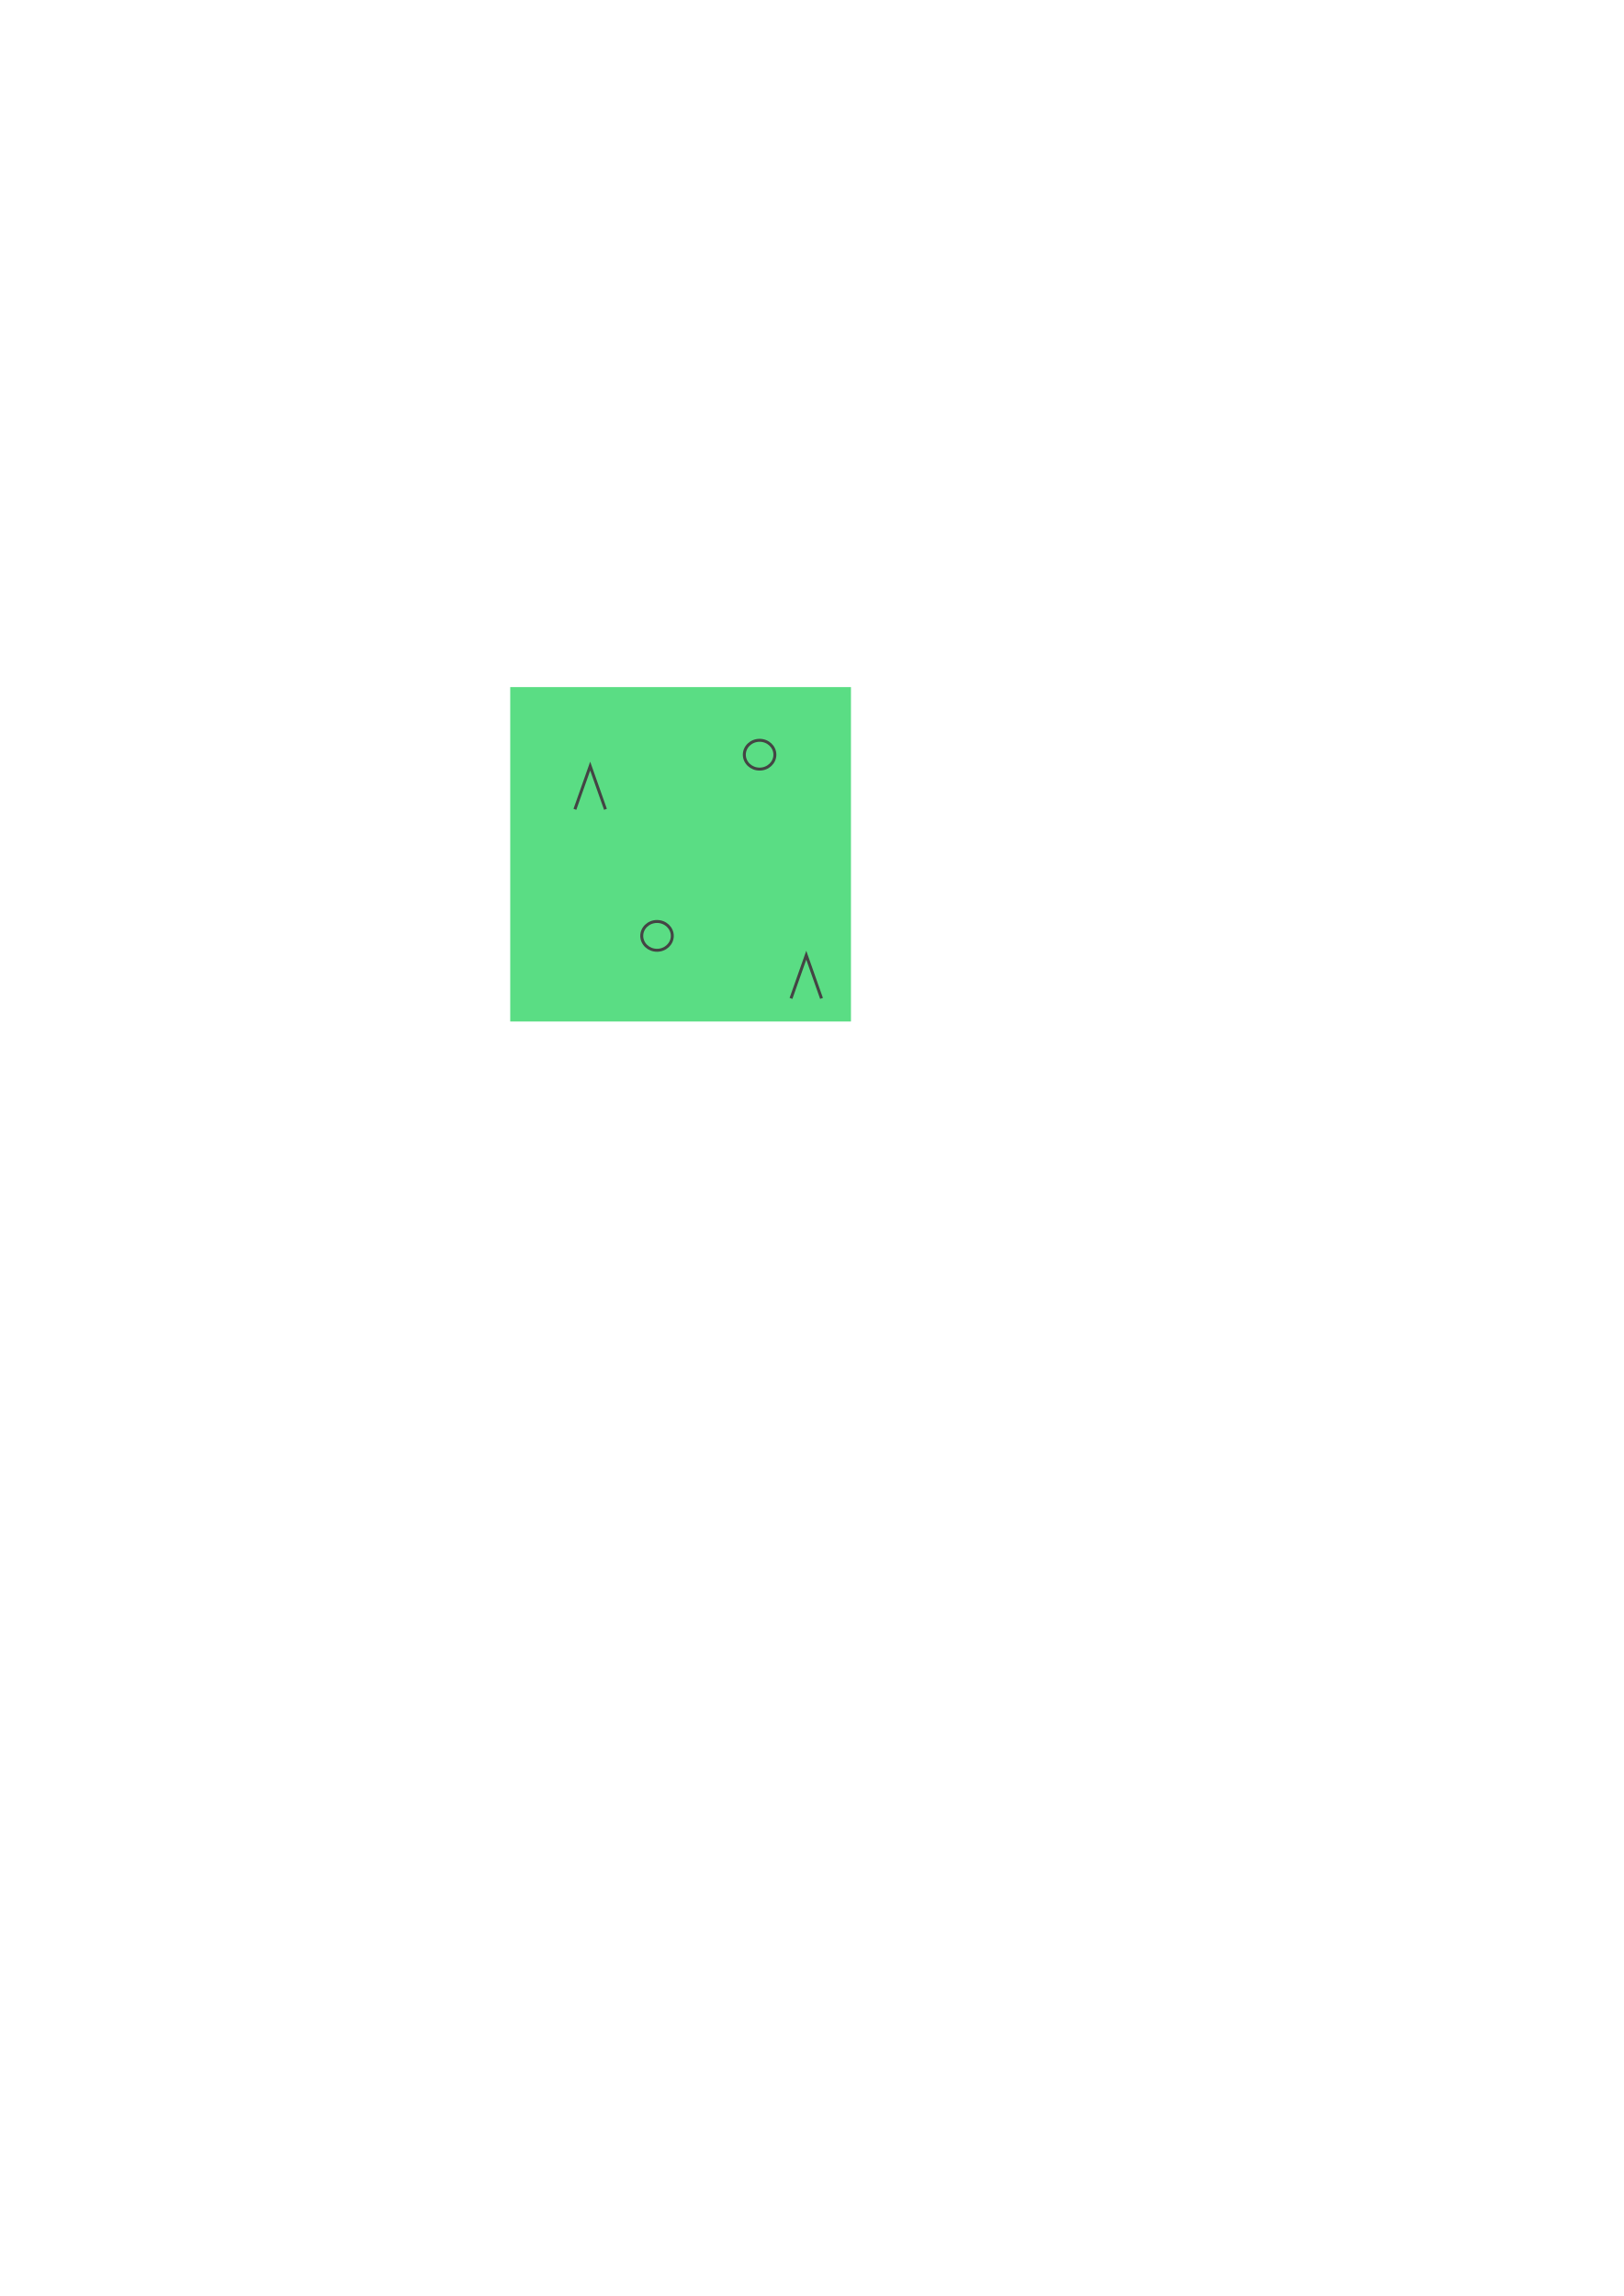
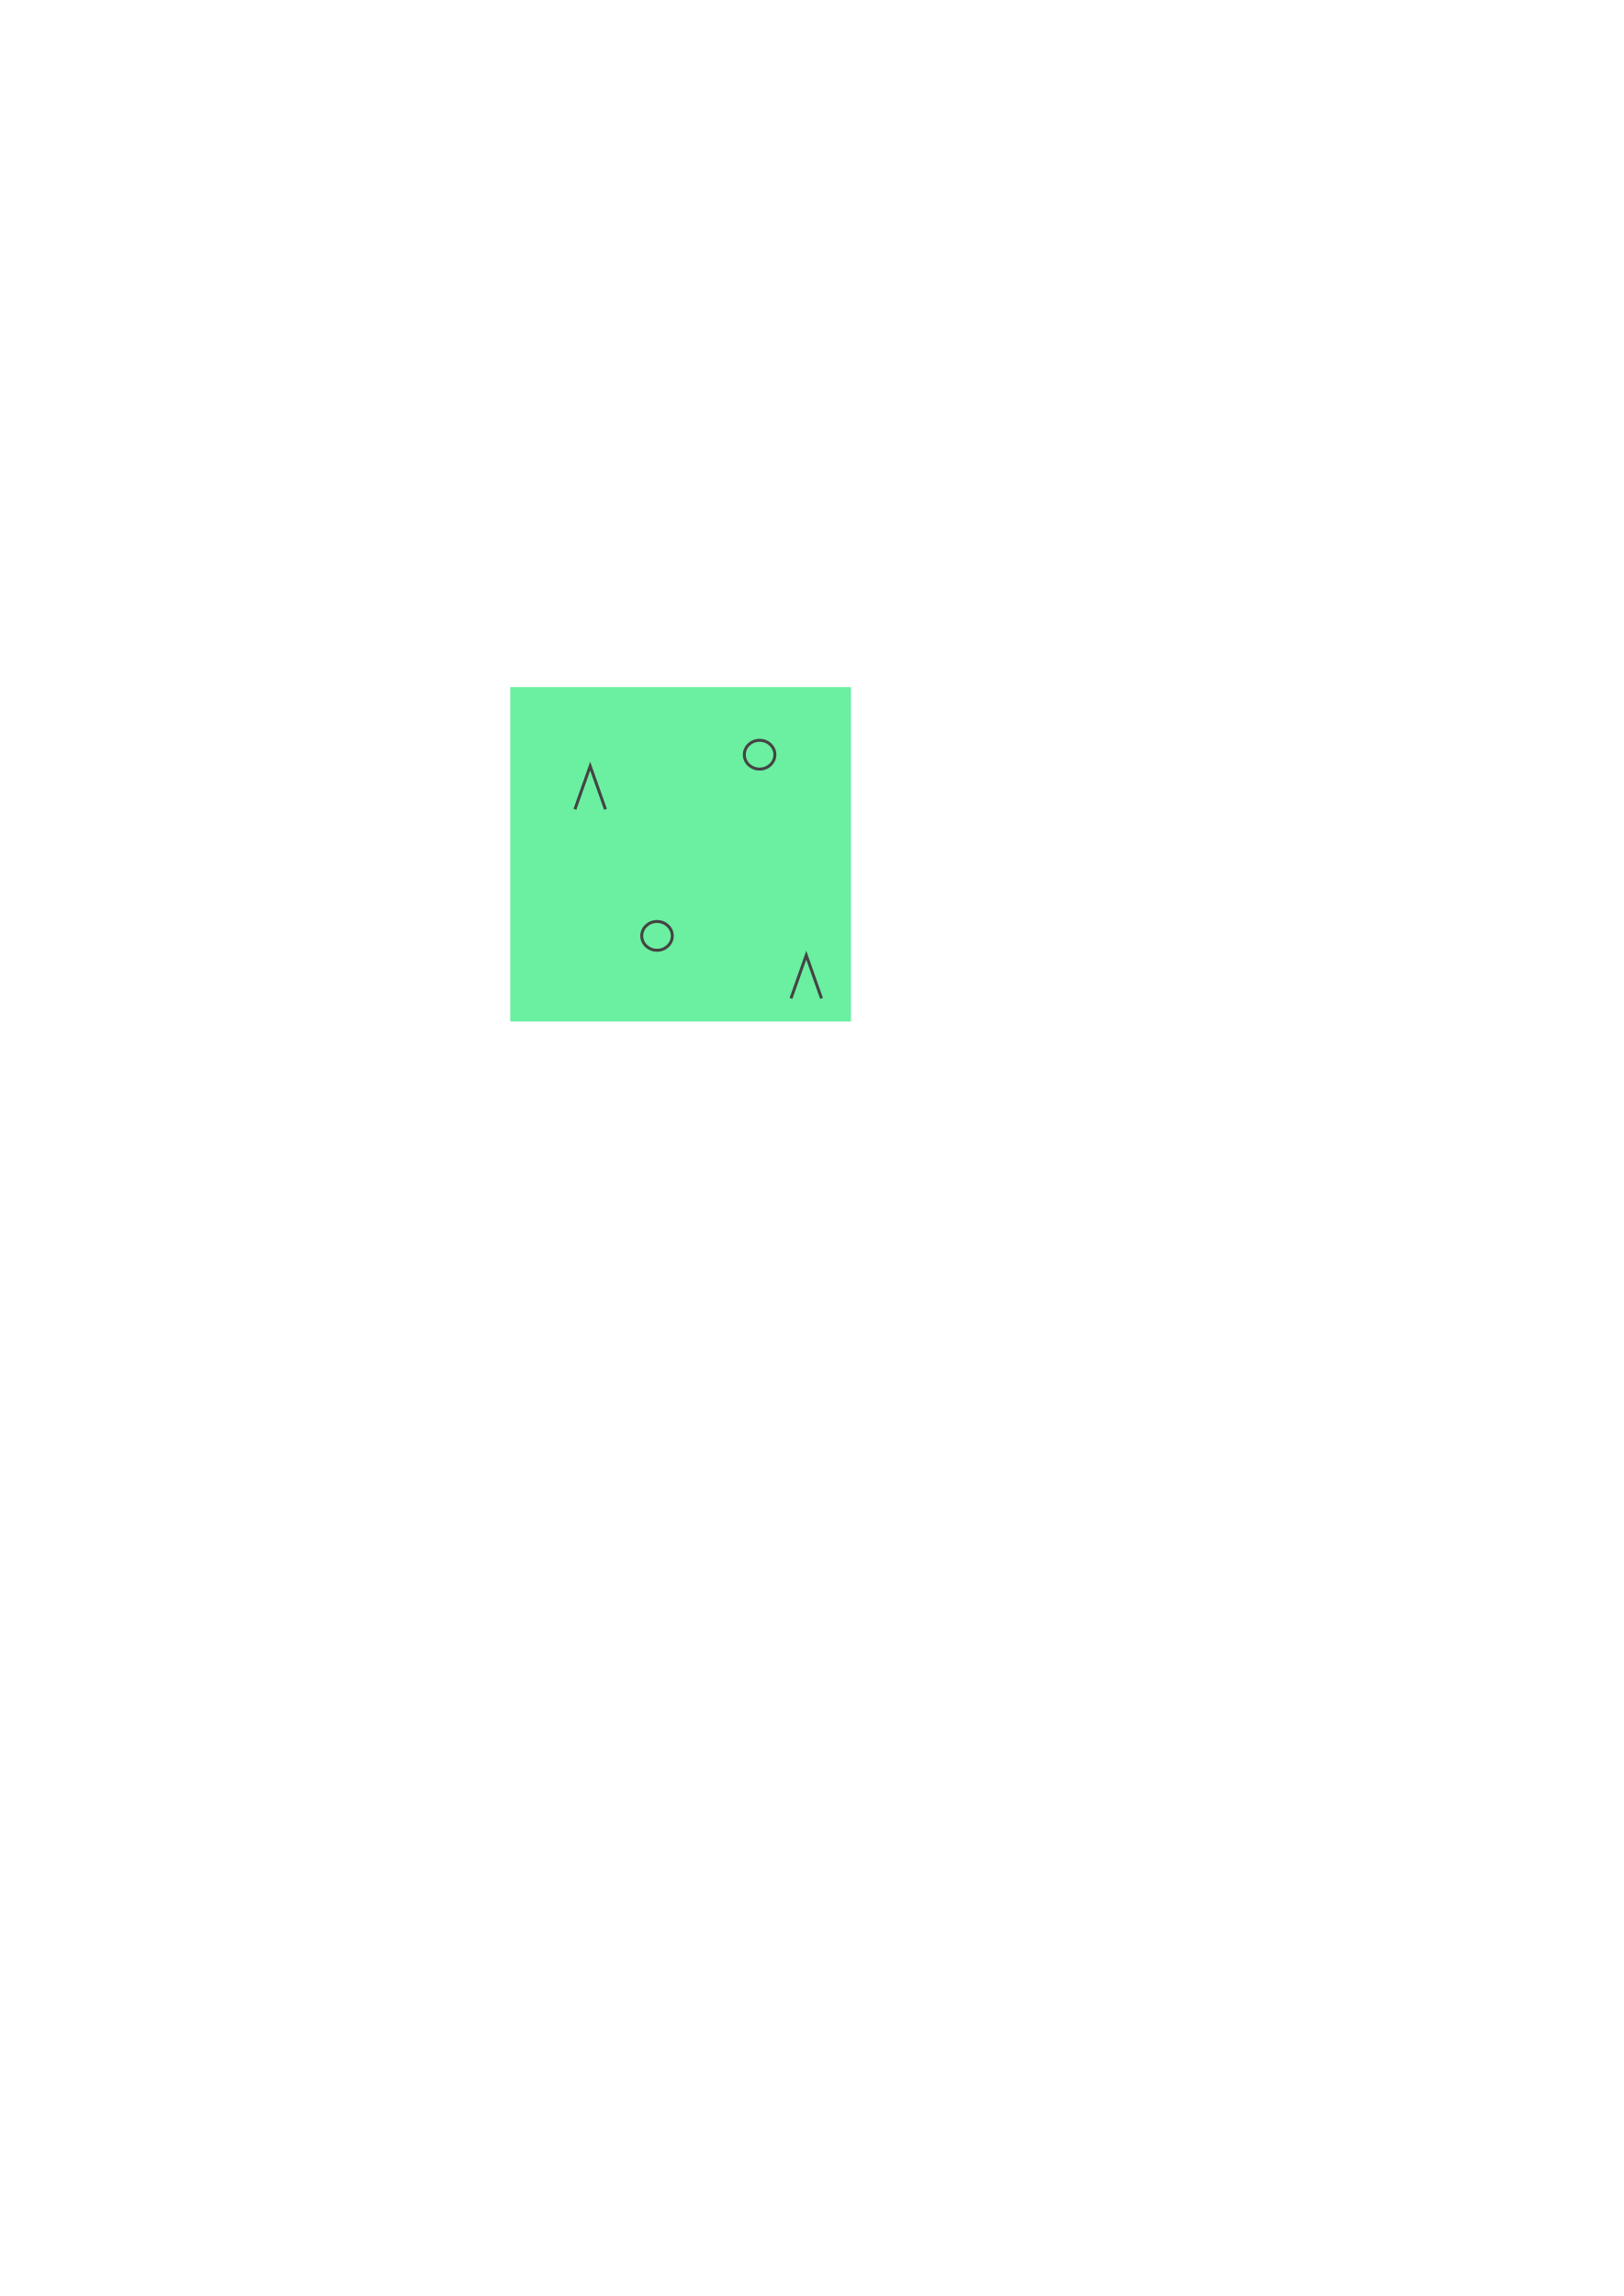
<svg xmlns="http://www.w3.org/2000/svg" width="210mm" height="297mm" viewBox="0 0 744.094 1052.362" id="svg2" version="1.1">
  <defs id="defs4" />
  <g id="layer1">
-     <rect style="fill:#5add84;fill-opacity:1;stroke:none;stroke-width:0.893;stroke-miterlimit:4;stroke-dasharray:none;stroke-opacity:0.706" id="rect4150" width="156.148" height="153.278" x="233.821" y="314.927" />
+     <rect style="fill:#6befa0;fill-opacity:1;stroke:none;stroke-width:0.893;stroke-miterlimit:4;stroke-dasharray:none;stroke-opacity:0.706" id="rect4150" width="156.148" height="153.278" x="233.821" y="314.927" />
    <path style="fill:none;fill-rule:evenodd;stroke:#444444;stroke-width:1.359;stroke-linecap:butt;stroke-linejoin:miter;stroke-opacity:1;stroke-miterlimit:4;stroke-dasharray:none" d="m 263.466,370.943 6.999,-19.8 6.999,19.8" id="path4401" />
-     <ellipse style="fill:#5add84;fill-opacity:1;stroke:#444444;stroke-width:1.359;stroke-miterlimit:4;stroke-dasharray:none;stroke-opacity:1" id="path4403" cx="348.102" cy="345.912" rx="6.999" ry="6.6" />
-     <ellipse style="fill:#5add84;fill-opacity:1;stroke:#444444;stroke-width:1.359;stroke-miterlimit:4;stroke-dasharray:none;stroke-opacity:1" id="path4403-2" cx="301.091" cy="428.954" rx="6.999" ry="6.6" />
+     <ellipse style="fill:#6befa0;fill-opacity:1;stroke:#444444;stroke-width:1.359;stroke-miterlimit:4;stroke-dasharray:none;stroke-opacity:1" id="path4403" cx="348.102" cy="345.912" rx="6.999" ry="6.6" />
+     <ellipse style="fill:#6befa0;fill-opacity:1;stroke:#444444;stroke-width:1.359;stroke-miterlimit:4;stroke-dasharray:none;stroke-opacity:1" id="path4403-2" cx="301.091" cy="428.954" rx="6.999" ry="6.6" />
    <path style="fill:none;fill-rule:evenodd;stroke:#444444;stroke-width:1.359px;stroke-linecap:butt;stroke-linejoin:miter;stroke-opacity:1" d="m 362.486,457.619 6.999,-19.8 6.999,19.8" id="path4401-2" />
  </g>
</svg>
